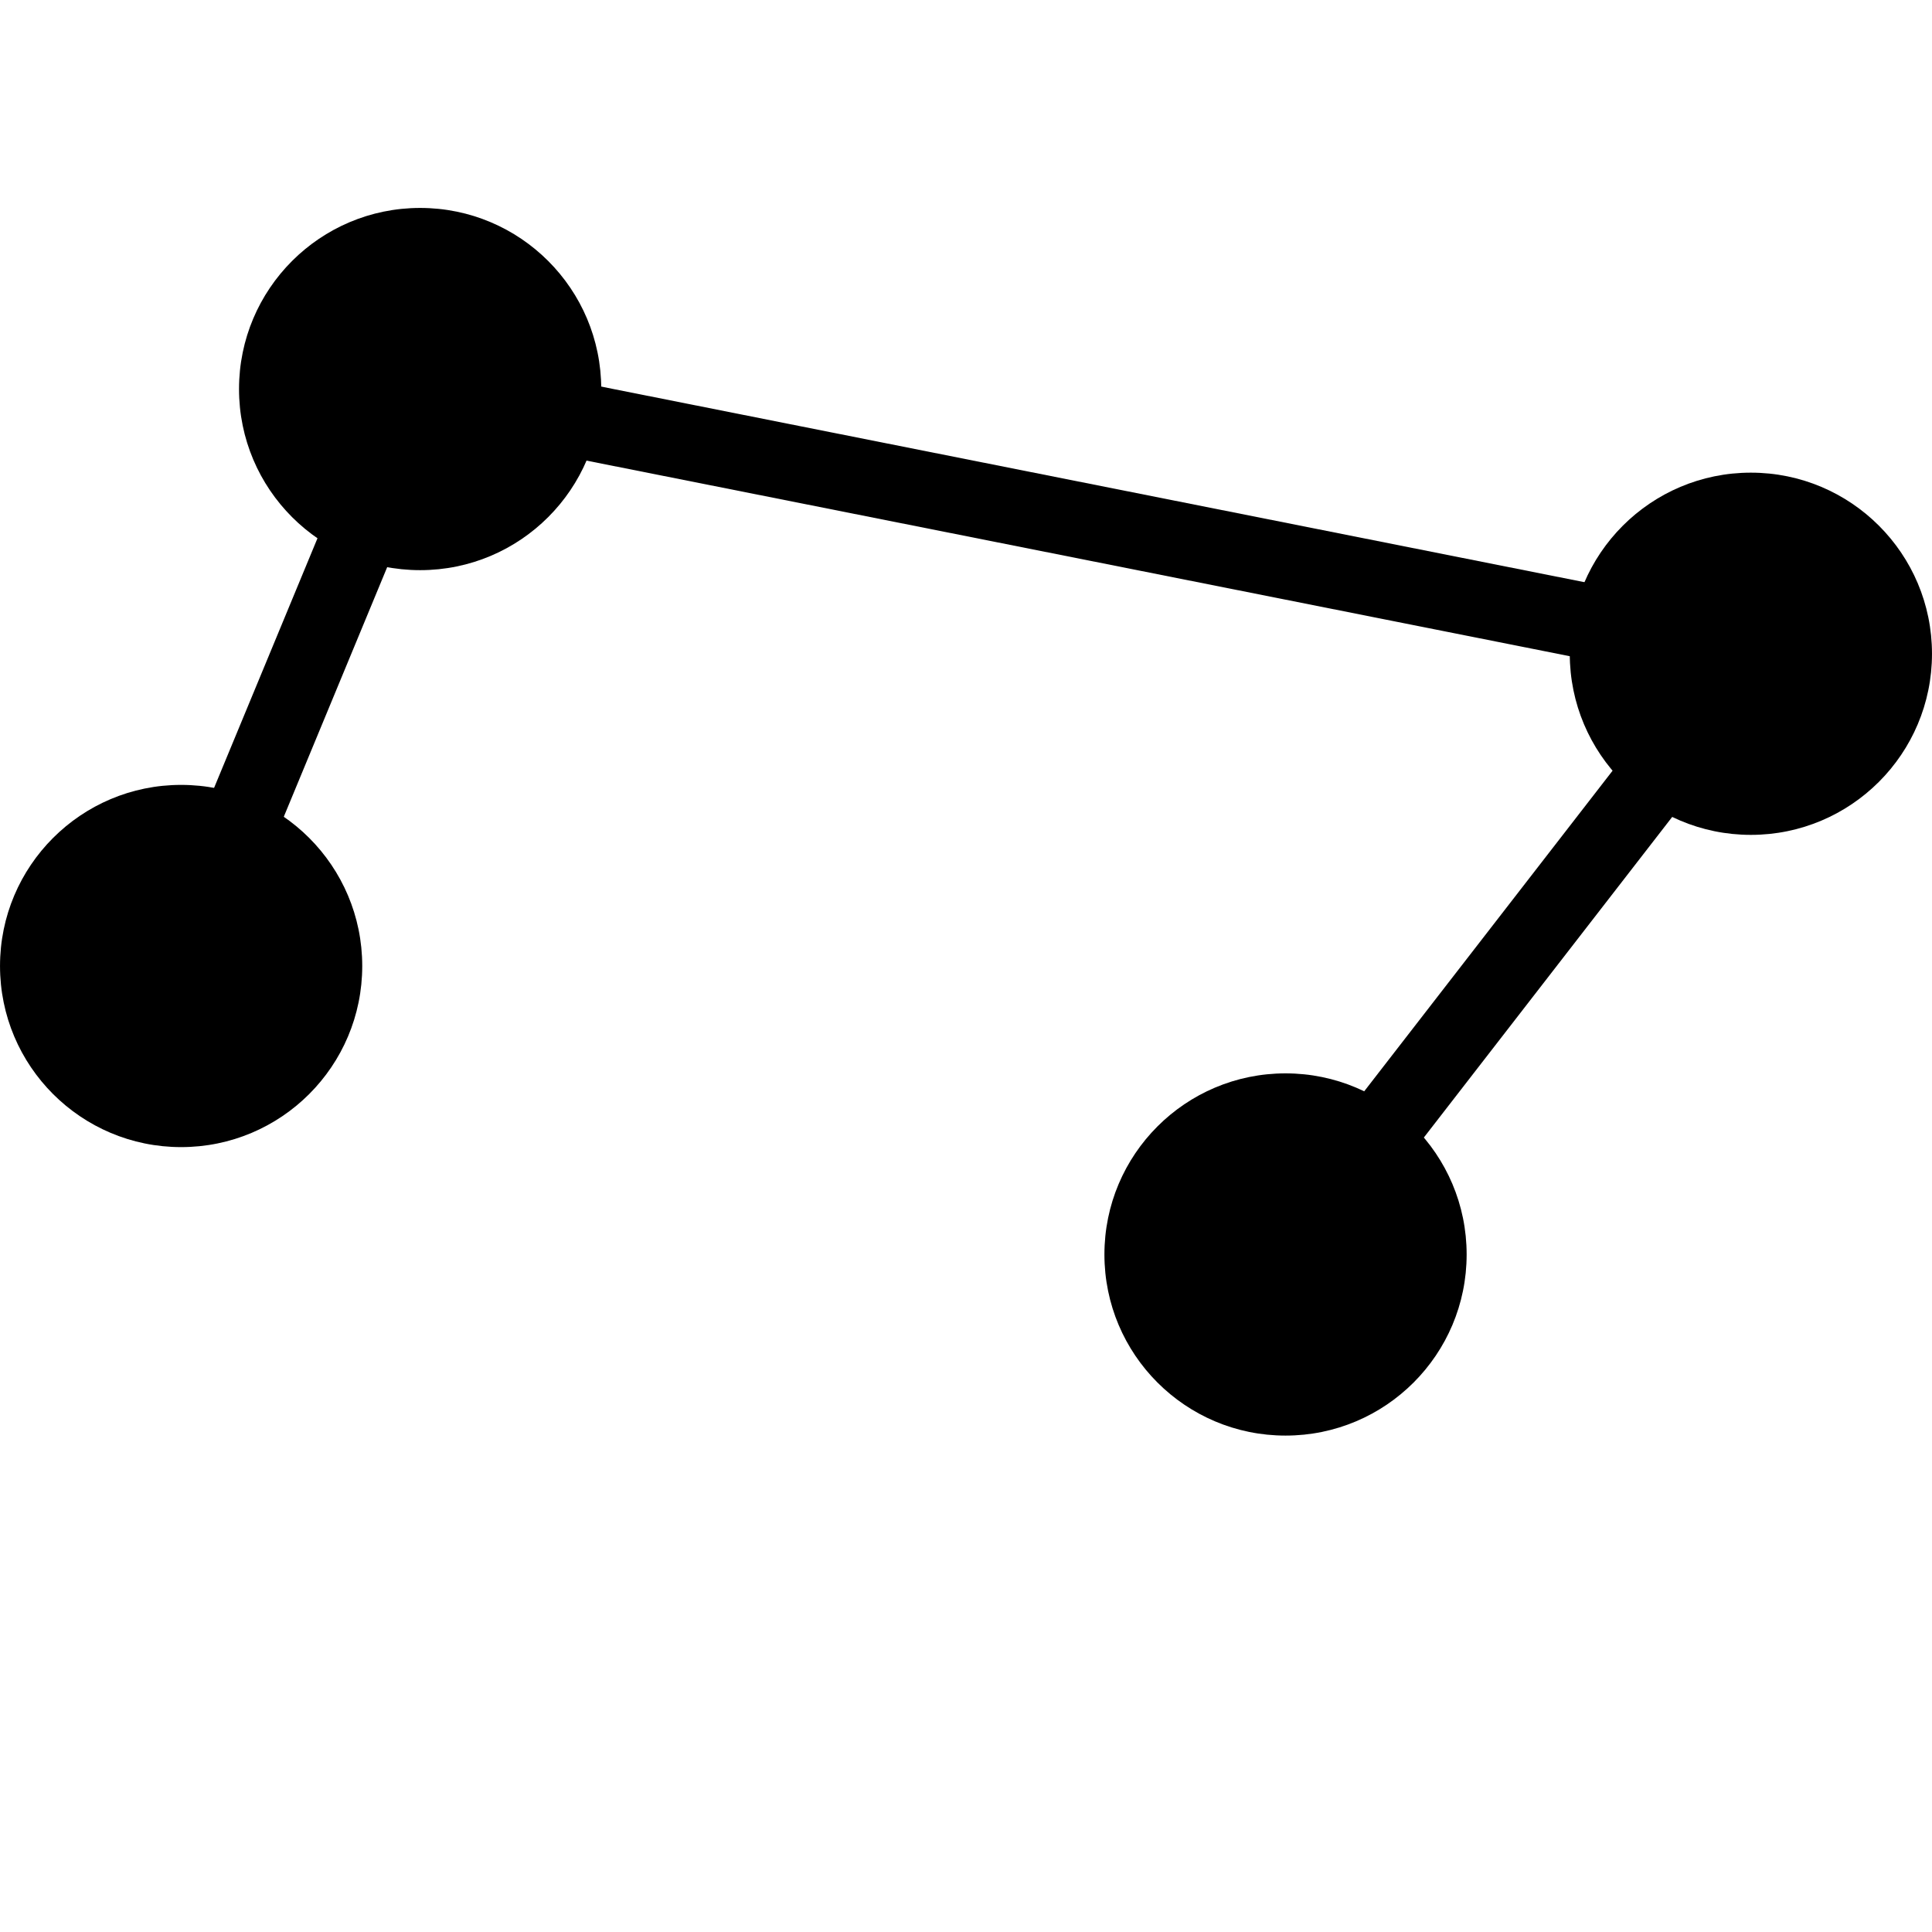
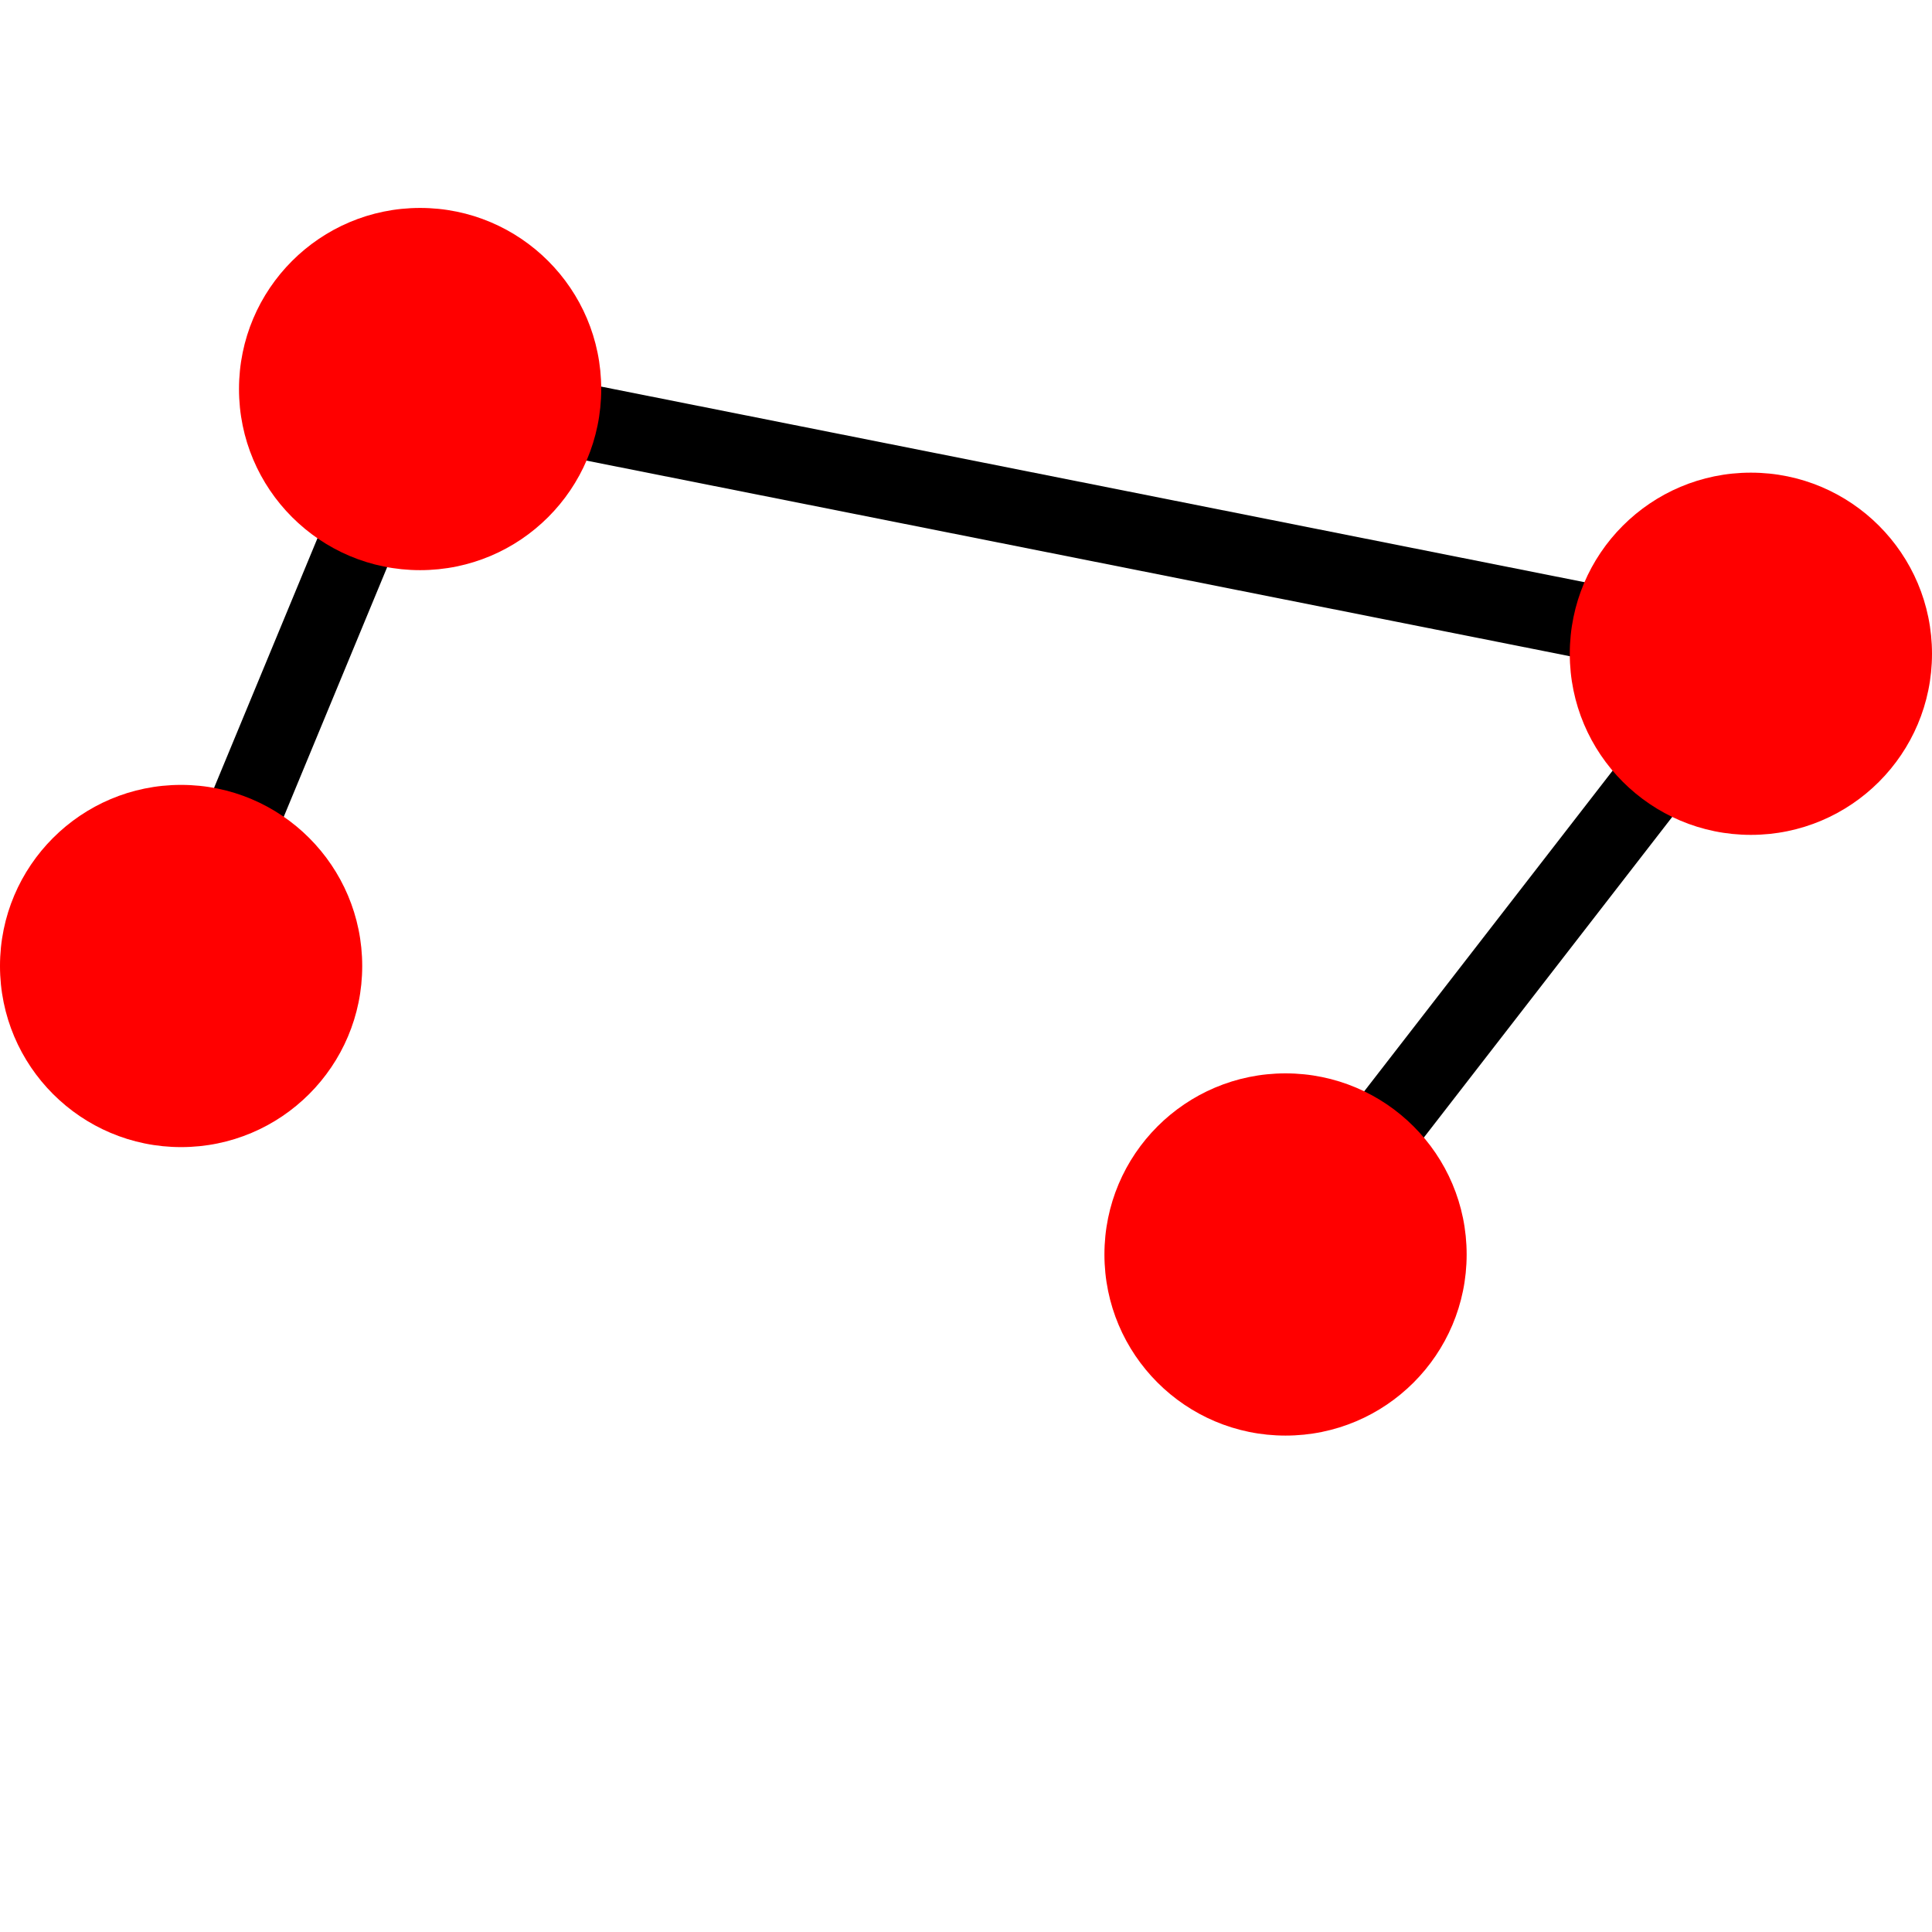
- <svg xmlns="http://www.w3.org/2000/svg" version="1.1" width="64pt" height="64pt" viewBox="56.409 53.858 64 64">
+ <svg xmlns="http://www.w3.org/2000/svg" version="1.1" width="64pt" height="64pt" viewBox="58.467 117.858 64 64">
  <g id="page1">
-     <g transform="matrix(0.996264 0 0 0.996264 58.4669 117.858)">
-       <path d="M 3.957 -32.12L 11.904 -51.304L 56.152 -42.502L 40.679 -22.528" fill="none" stroke="#000000" stroke-linecap="round" stroke-linejoin="round" stroke-miterlimit="10.037" stroke-width="2.509" />
+     <g transform="translate(58.4669 117.858)scale(.996264)">
+       <path d="M 6.022 32.12L 13.969 12.936L 58.218 21.738L 42.745 41.712" fill="none" stroke="#000000" stroke-linecap="round" stroke-linejoin="round" stroke-miterlimit="10.037" stroke-width="2.509" />
    </g>
-     <g transform="matrix(0.996264 0 0 0.996264 58.4669 117.858)">
-       <circle cx="3.957" cy="-32.12" fill="#000000" r="6.022" />
+     <g transform="translate(58.4669 117.858)scale(.996264)">
+       <circle cx="6.022" cy="32.12" fill="#ff0000" r="6.022" />
    </g>
-     <g transform="matrix(0.996264 0 0 0.996264 58.4669 117.858)">
-       <circle cx="11.904" cy="-51.304" fill="#000000" r="6.022" />
+     <g transform="translate(58.4669 117.858)scale(.996264)">
+       <circle cx="13.969" cy="12.936" fill="#ff0000" r="6.022" />
    </g>
-     <g transform="matrix(0.996264 0 0 0.996264 58.4669 117.858)">
-       <circle cx="56.152" cy="-42.502" fill="#000000" r="6.022" />
+     <g transform="translate(58.4669 117.858)scale(.996264)">
+       <circle cx="58.218" cy="21.738" fill="#ff0000" r="6.022" />
    </g>
-     <g transform="matrix(0.996264 0 0 0.996264 58.4669 117.858)">
-       <circle cx="40.679" cy="-22.528" fill="#000000" r="6.022" />
+     <g transform="translate(58.4669 117.858)scale(.996264)">
+       <circle cx="42.745" cy="41.712" fill="#ff0000" r="6.022" />
    </g>
  </g>
</svg>
